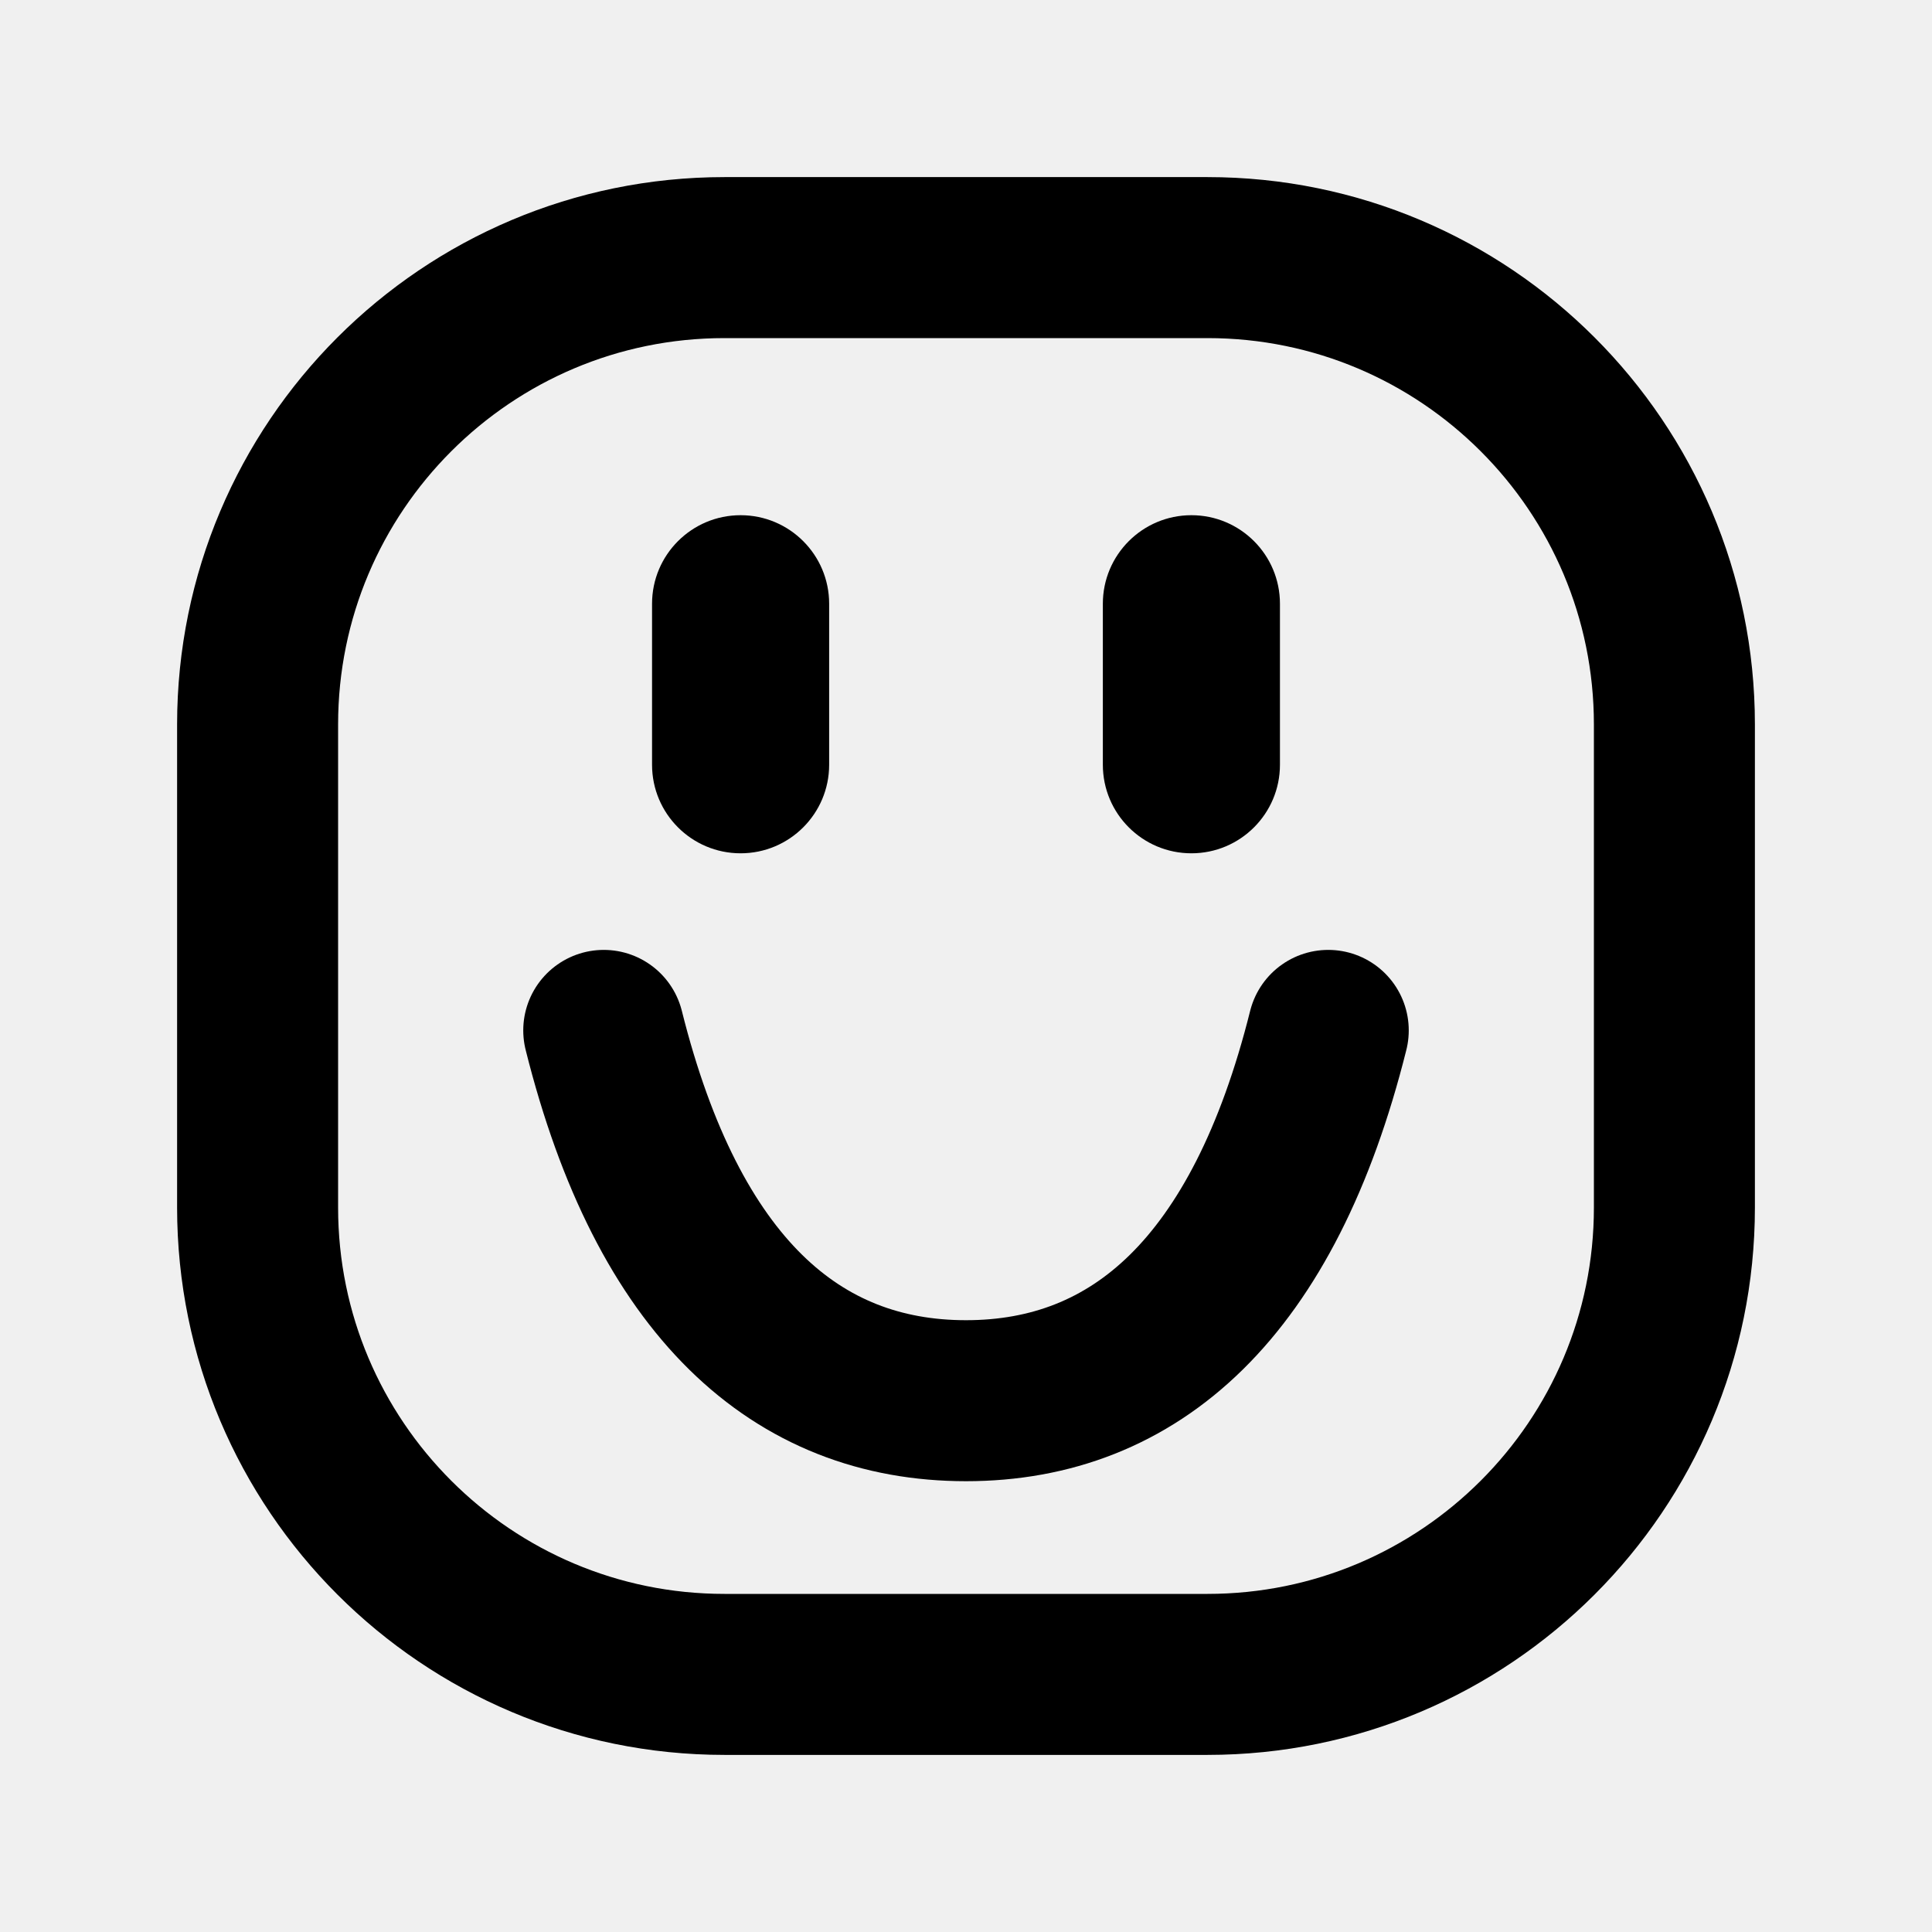
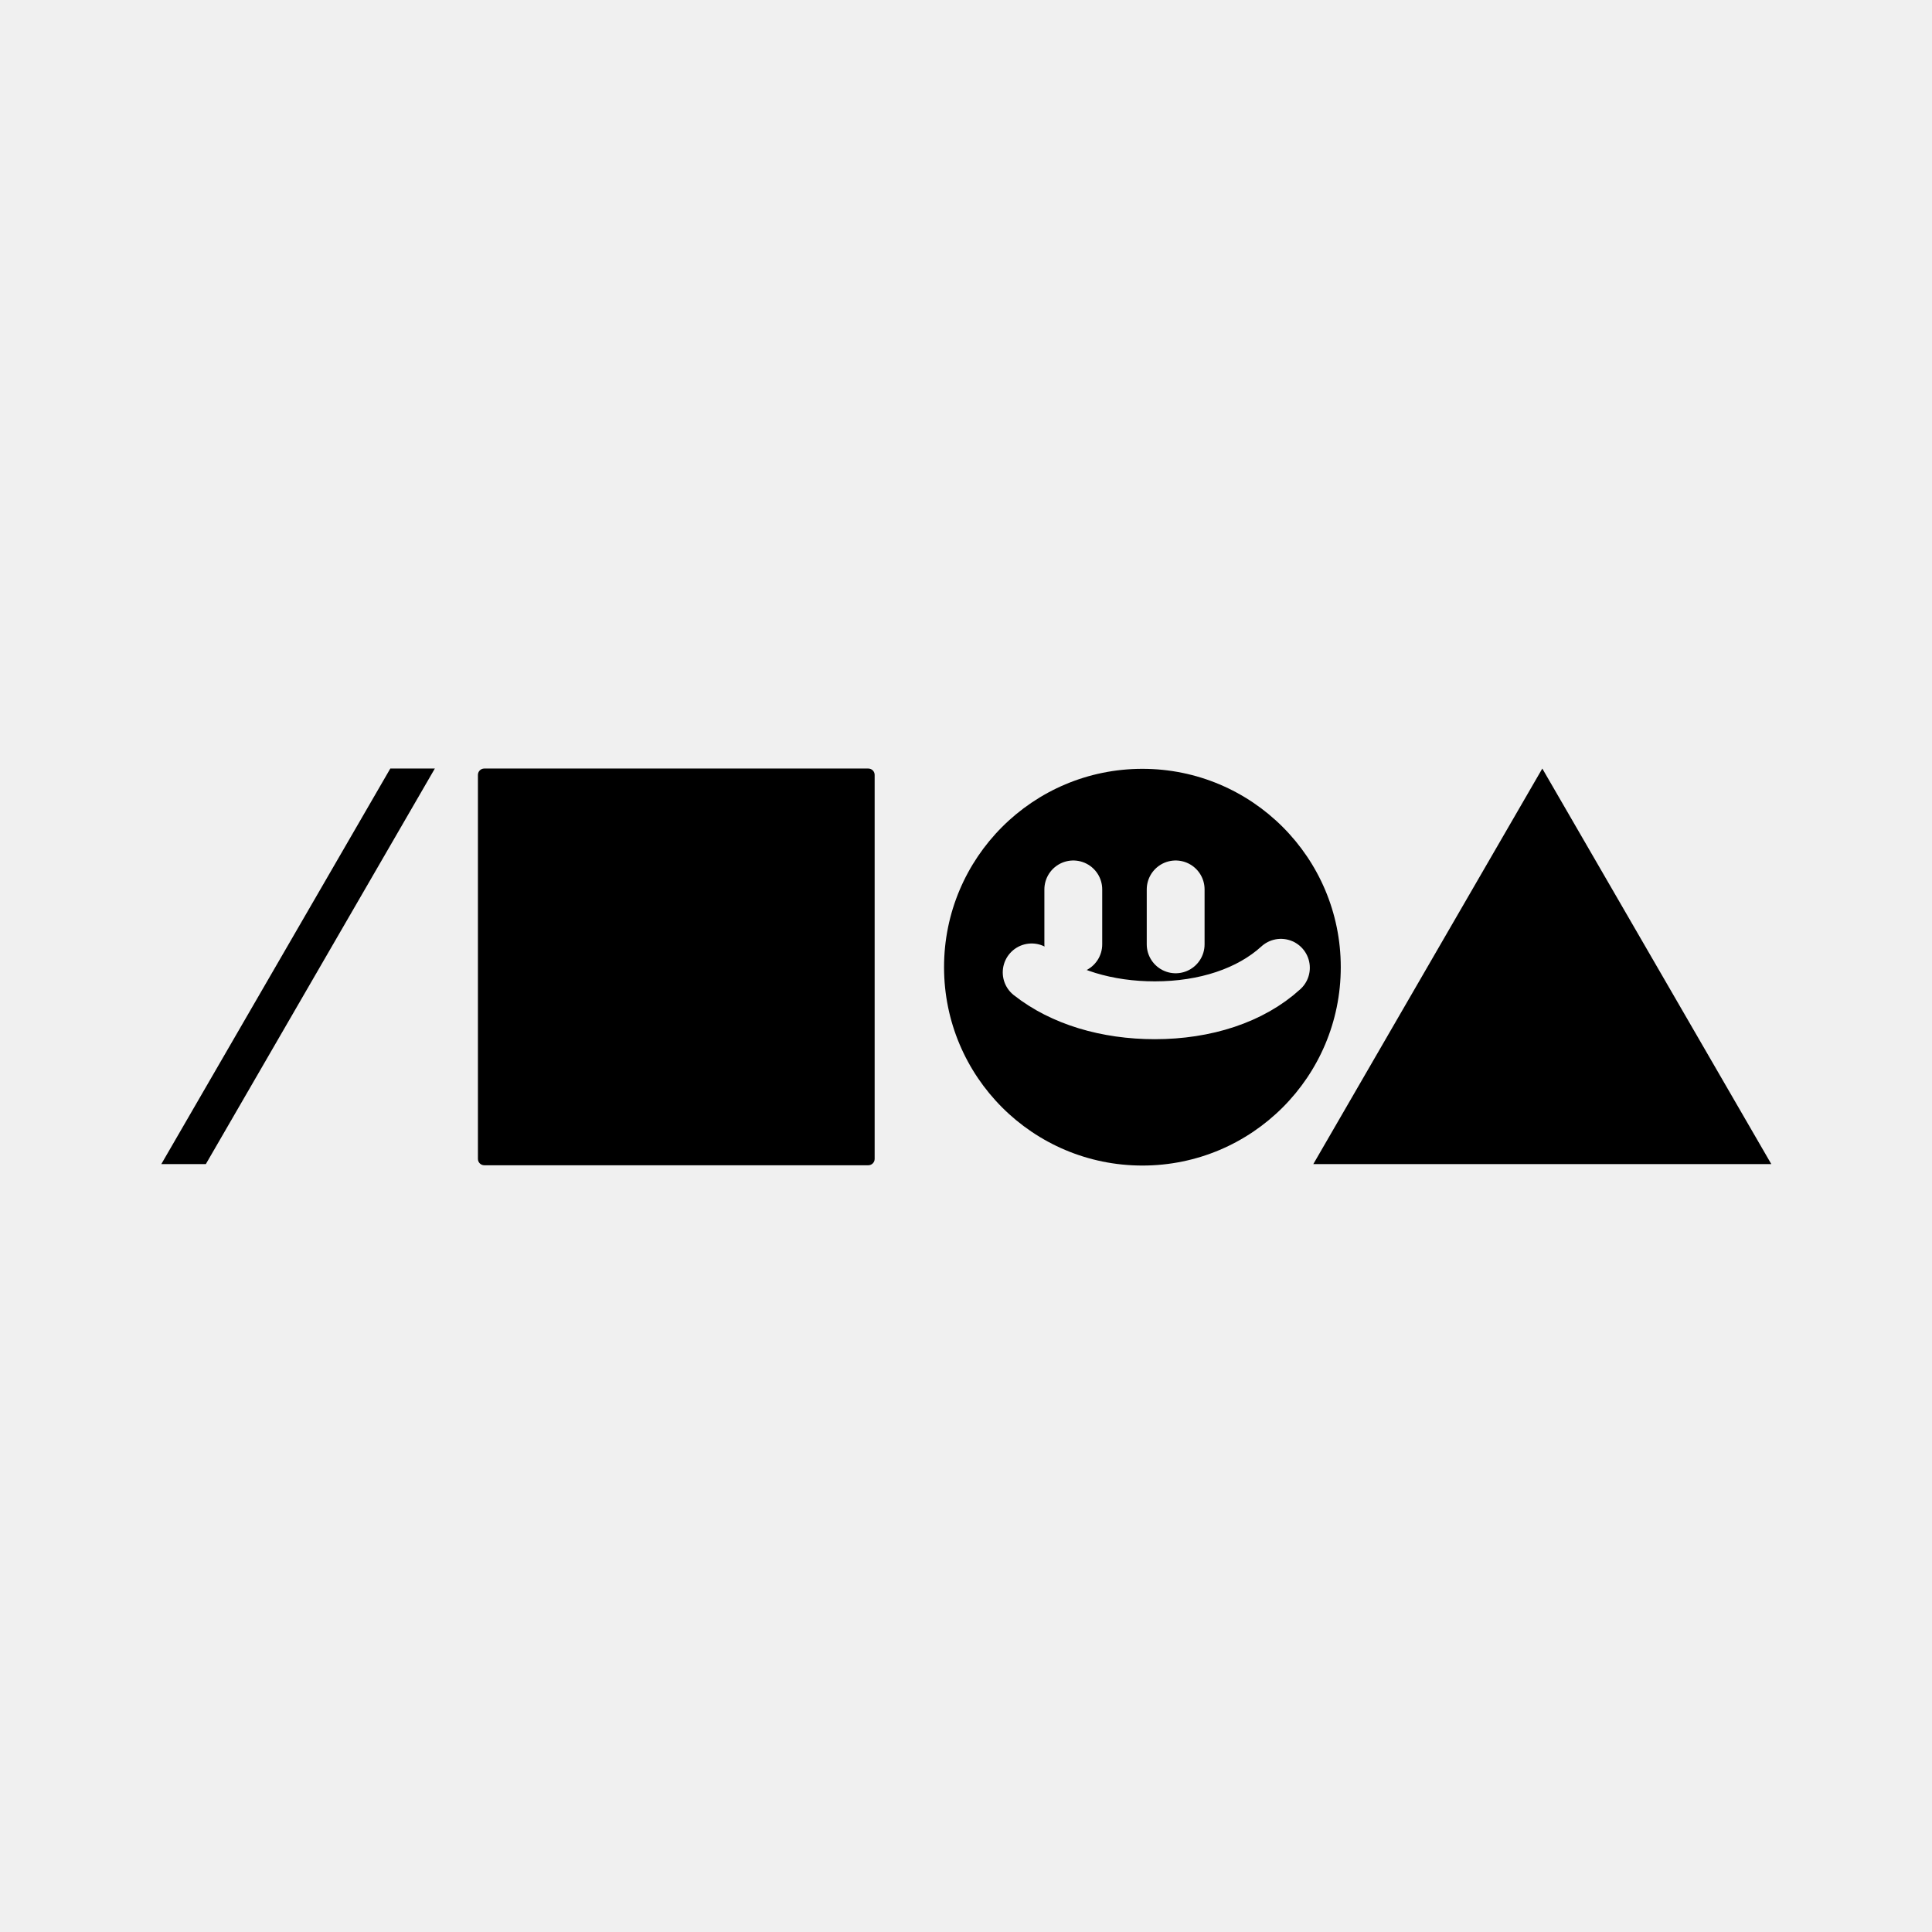
<svg xmlns="http://www.w3.org/2000/svg" role="img" viewBox="0 0 24 24" fill="none">
-   <rect x="3.2" y="3.2" width="17.6" height="17.6" rx="5.8" stroke="currentColor" stroke-width="2" />
-   <rect x="8.1" y="6.4" width="2.2" height="4.2" rx="1.1" fill="currentColor" />
-   <rect x="13.7" y="6.4" width="2.2" height="4.2" rx="1.1" fill="currentColor" />
-   <path d="M7.5 12.8C8.3 16 9.9 17.4 12 17.4C14.1 17.4 15.7 16 16.5 12.8" stroke="currentColor" stroke-width="2" stroke-linecap="round" />
+   <defs>
+     <mask id="fu-face" maskUnits="userSpaceOnUse" x="28" y="0" width="16" height="16">
+       <rect x="28.5" y="0.3" width="14.5" height="14.5" fill="#fff" />
+       <path d="M33.36 6.74V4.84M36.9 6.74V4.84" stroke="#000" stroke-width="2" stroke-linecap="round" />
+       <path d="M31.92 7.71C33.01 8.57 34.53 9.02 36.18 9.02C37.92 9.02 39.49 8.51 40.54 7.55" stroke="#000" stroke-width="2" stroke-linecap="round" fill="none" />
+     </mask>
+   </defs>
+   <g transform="translate(1.35 9.31) scale(0.3592)" fill="currentColor">
+     <path d="M1.82 14.34H3.36L11.28 0.66H9.74L1.82 14.34Z" />
+     <rect x="12.77" y="0.66" width="13.72" height="13.72" rx="0.22" />
+     <circle cx="35.75" cy="7.53" r="6.86" mask="url(#fu-face)" />
+     <path d="M49.58 0.66L57.5 14.34H41.66L49.58 0.66Z" />
+   </g>
</svg>
